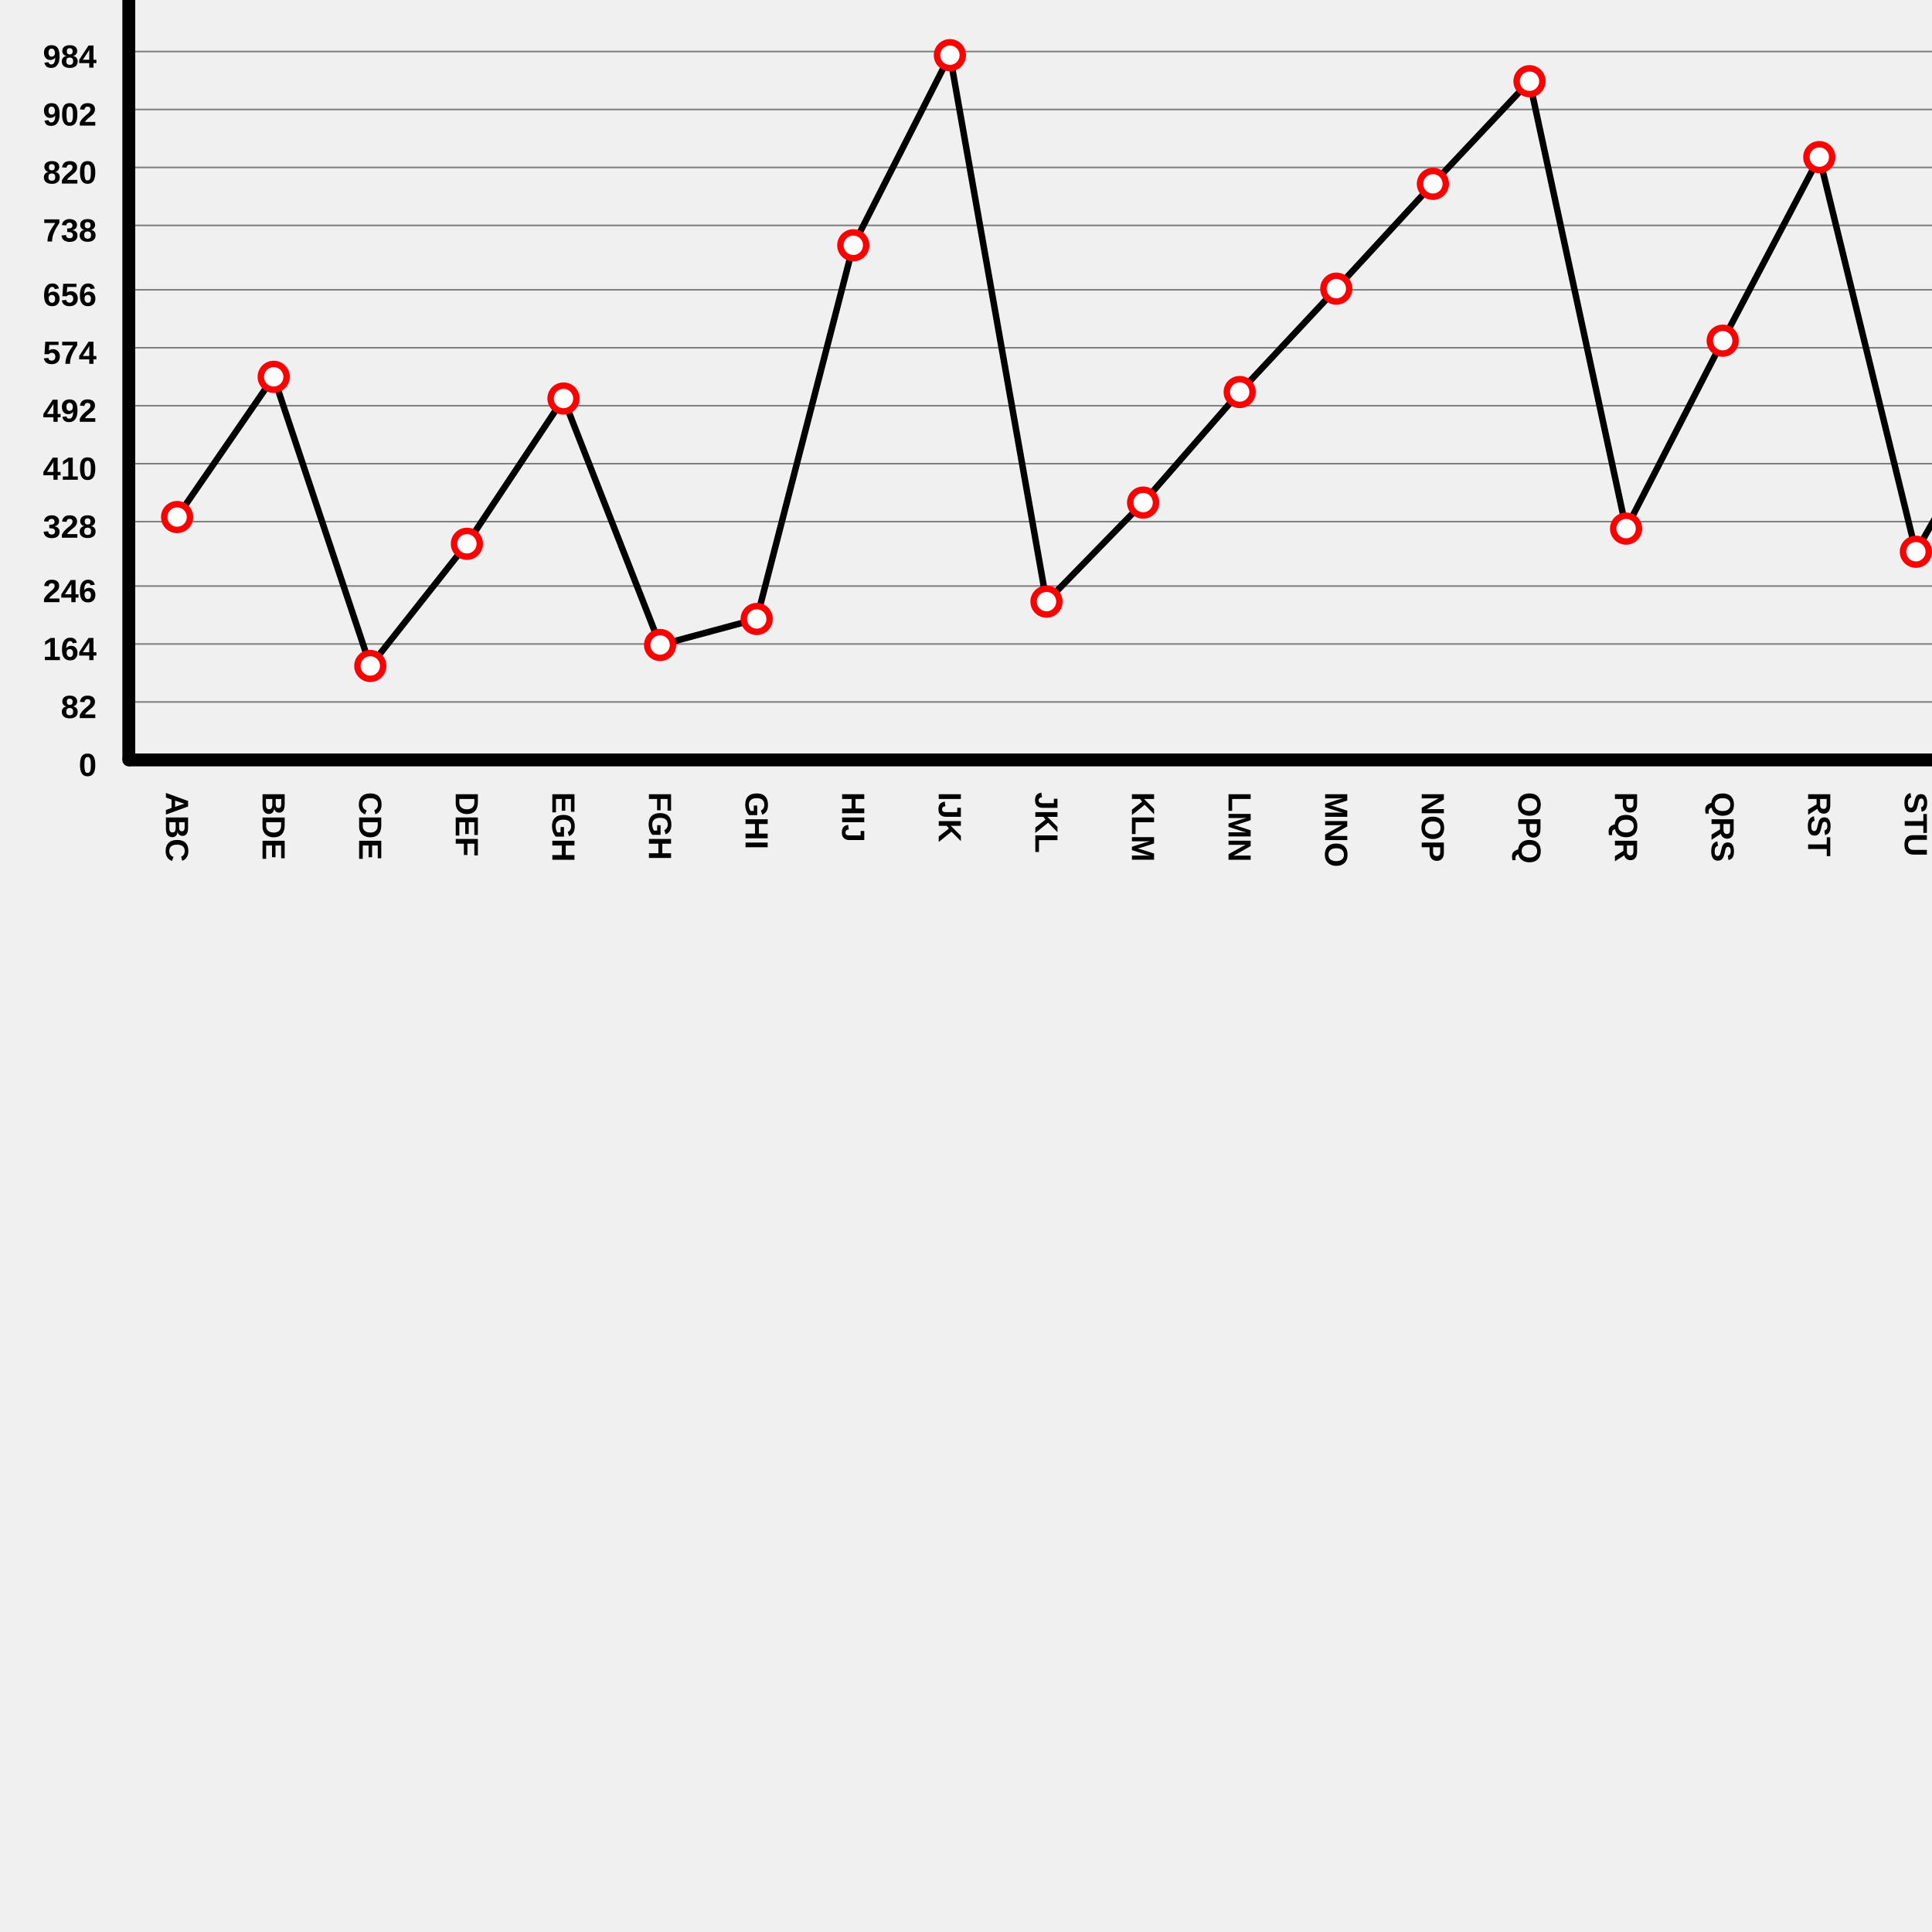
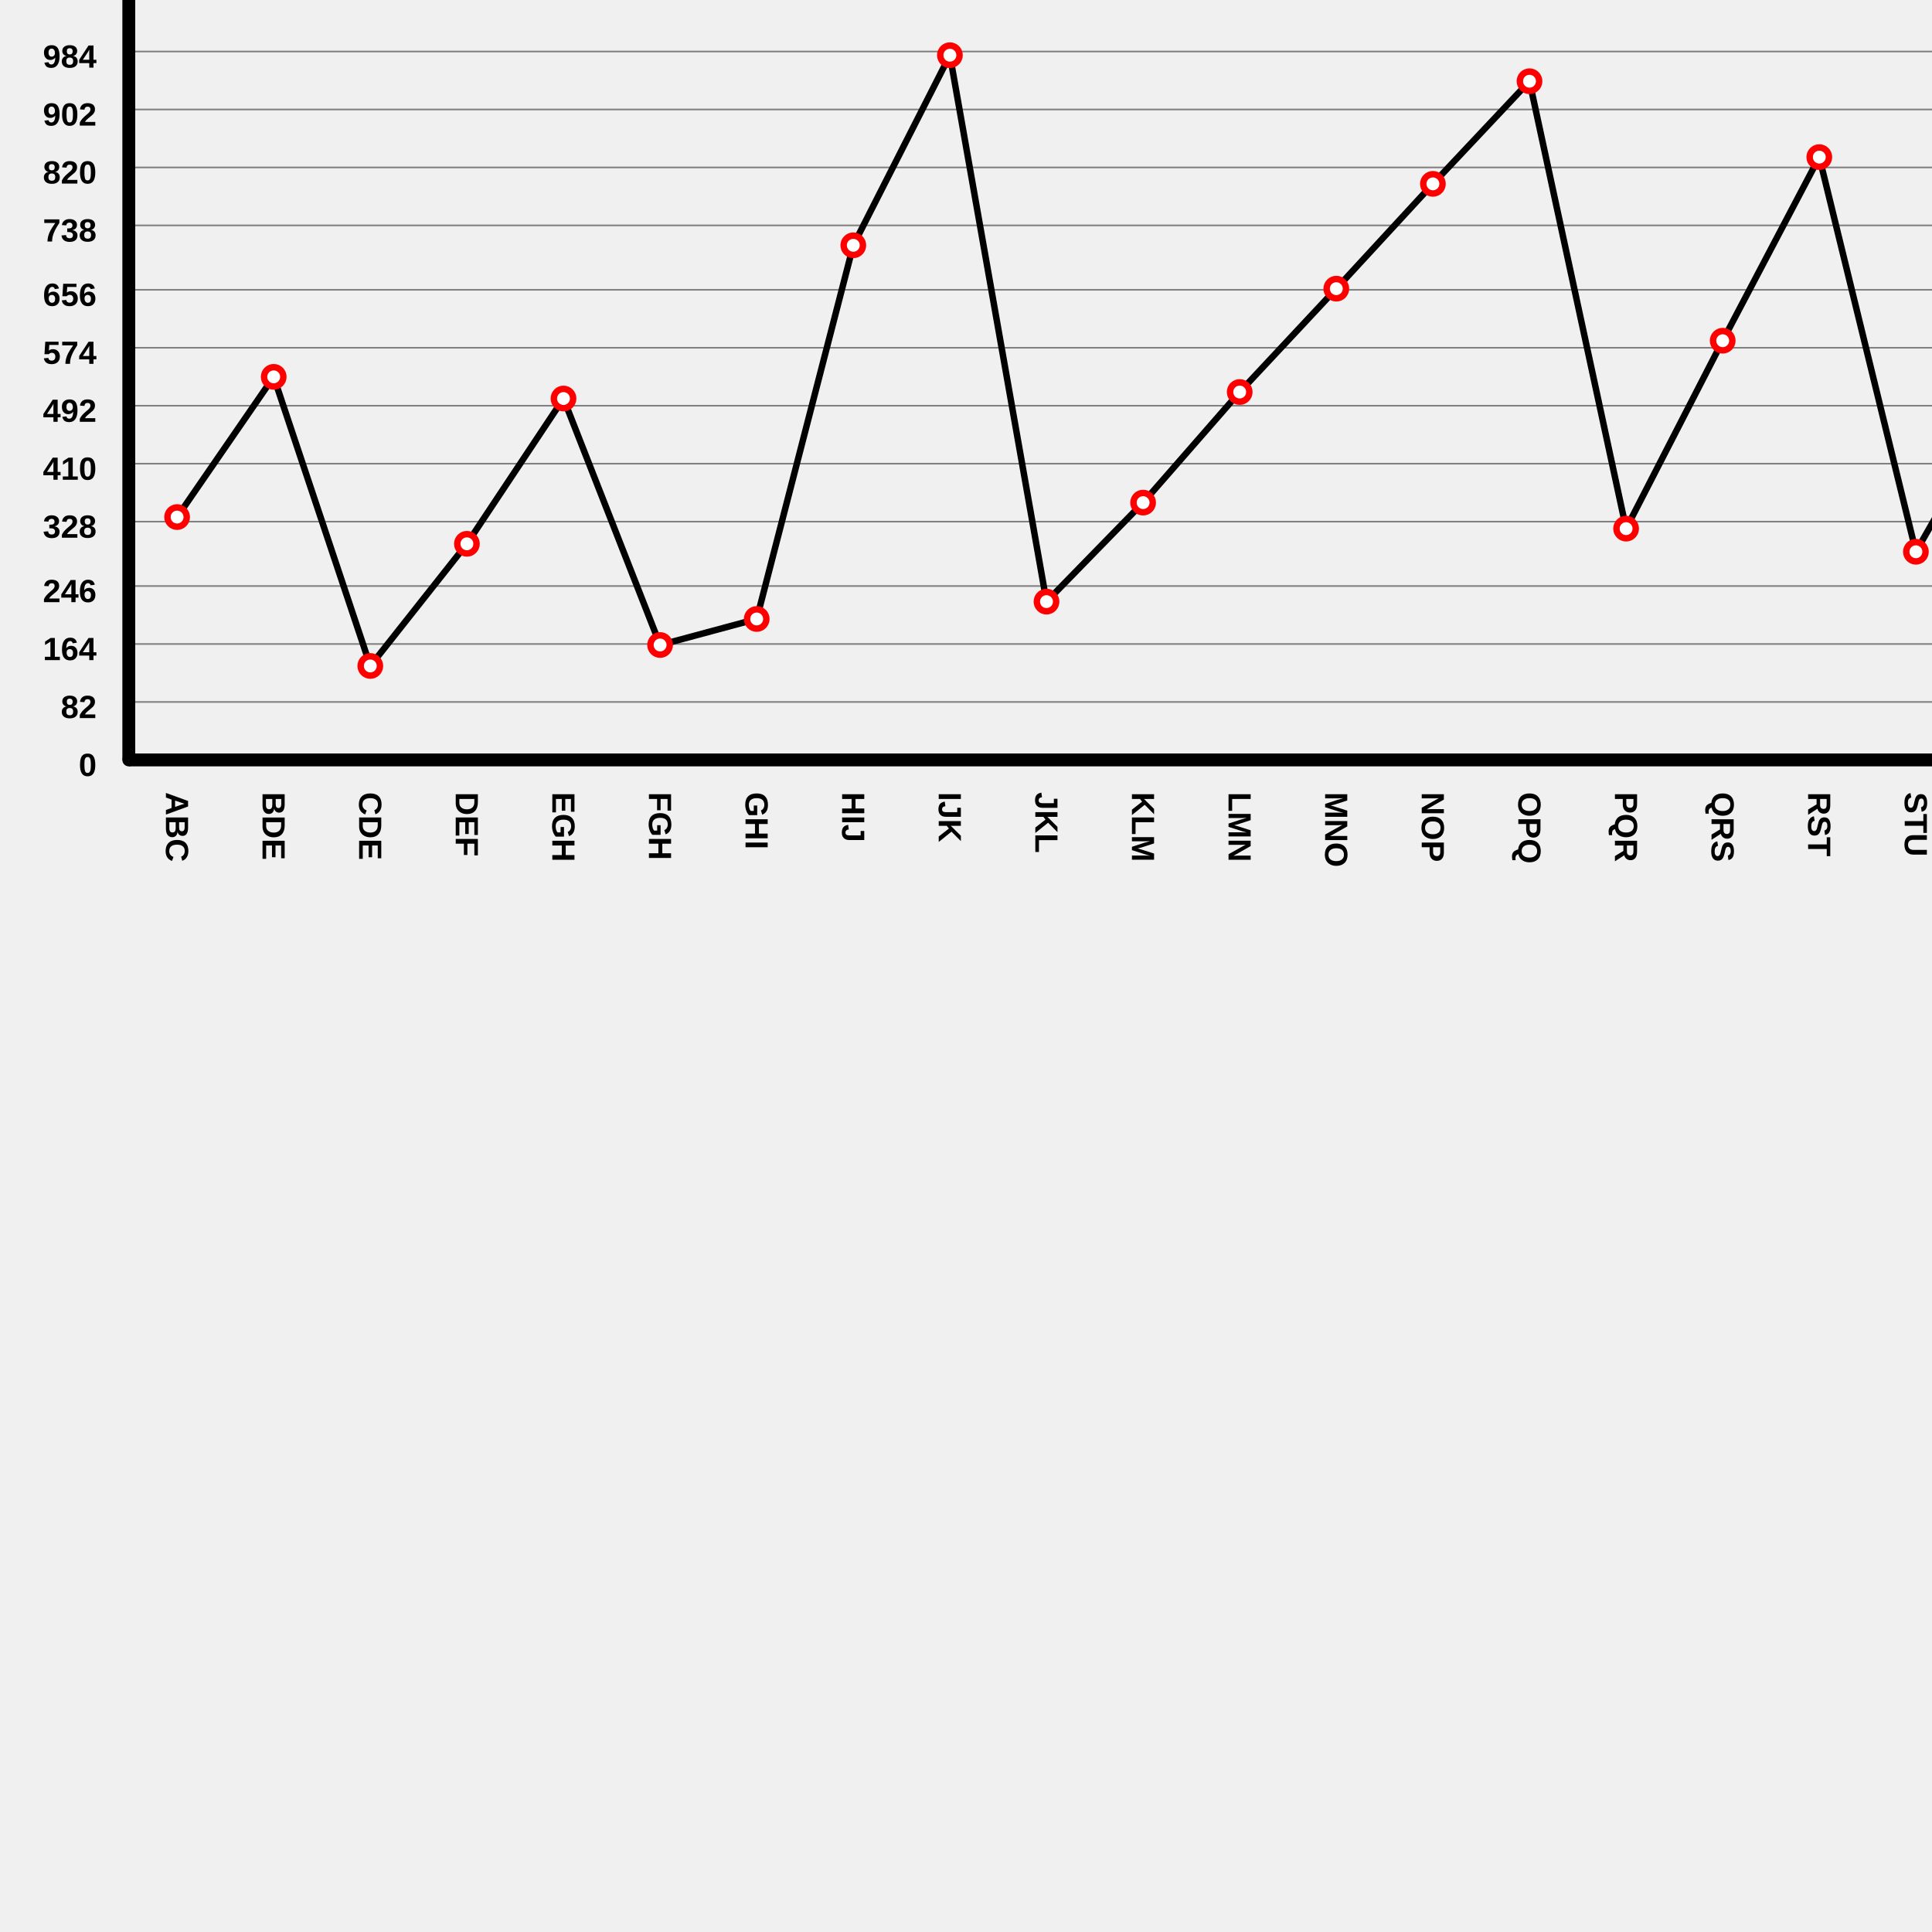
<svg xmlns="http://www.w3.org/2000/svg" viewBox="0 0 300 300" preserveAspectRatio="xMinYMid" height="100%" width="100%" version="1.1">
  <circle r="1" cy="118" cx="20" />
  <text font-size="5" font-weight="bold" font-family="Arial" fill="black" text-anchor="end" y="120.5" x="15">0</text>
  <line stroke-width="0.25" stroke="grey" y2="118" x2="360" y1="118" x1="20" />
  <text font-size="5" font-weight="bold" font-family="Arial" fill="black" text-anchor="end" y="111.5" x="15">82</text>
  <line stroke-width="0.25" stroke="grey" y2="109" x2="360" y1="109" x1="20" />
  <text font-size="5" font-weight="bold" font-family="Arial" fill="black" text-anchor="end" y="102.5" x="15">164</text>
  <line stroke-width="0.25" stroke="grey" y2="100" x2="360" y1="100" x1="20" />
  <text font-size="5" font-weight="bold" font-family="Arial" fill="black" text-anchor="end" y="93.5" x="15">246</text>
  <line stroke-width="0.25" stroke="grey" y2="91" x2="360" y1="91" x1="20" />
  <text font-size="5" font-weight="bold" font-family="Arial" fill="black" text-anchor="end" y="83.5" x="15">328</text>
  <line stroke-width="0.25" stroke="grey" y2="81" x2="360" y1="81" x1="20" />
  <text font-size="5" font-weight="bold" font-family="Arial" fill="black" text-anchor="end" y="74.5" x="15">410</text>
  <line stroke-width="0.25" stroke="grey" y2="72" x2="360" y1="72" x1="20" />
  <text font-size="5" font-weight="bold" font-family="Arial" fill="black" text-anchor="end" y="65.5" x="15">492</text>
  <line stroke-width="0.25" stroke="grey" y2="63" x2="360" y1="63" x1="20" />
  <text font-size="5" font-weight="bold" font-family="Arial" fill="black" text-anchor="end" y="56.5" x="15">574</text>
  <line stroke-width="0.25" stroke="grey" y2="54" x2="360" y1="54" x1="20" />
  <text font-size="5" font-weight="bold" font-family="Arial" fill="black" text-anchor="end" y="47.5" x="15">656</text>
  <line stroke-width="0.25" stroke="grey" y2="45" x2="360" y1="45" x1="20" />
  <text font-size="5" font-weight="bold" font-family="Arial" fill="black" text-anchor="end" y="37.5" x="15">738</text>
  <line stroke-width="0.25" stroke="grey" y2="35" x2="360" y1="35" x1="20" />
  <text font-size="5" font-weight="bold" font-family="Arial" fill="black" text-anchor="end" y="28.5" x="15">820</text>
  <line stroke-width="0.25" stroke="grey" y2="26" x2="360" y1="26" x1="20" />
  <text font-size="5" font-weight="bold" font-family="Arial" fill="black" text-anchor="end" y="19.5" x="15">902</text>
  <line stroke-width="0.25" stroke="grey" y2="17" x2="360" y1="17" x1="20" />
  <text font-size="5" font-weight="bold" font-family="Arial" fill="black" text-anchor="end" y="10.5" x="15">984</text>
  <line stroke-width="0.25" stroke="grey" y2="8" x2="360" y1="8" x1="20" />
  <g transform="translate(0 118) scale(1 -1)">
    <line stroke-width="2" stroke="black" y2="118" x2="20" y1="0" x1="20" />
  </g>
  <g transform="translate(0 118) scale(1 -1)">
    <line stroke-width="1" stroke="black" y2="59.484" x2="42.5" y1="37.71" x1="27.5" />
-     <circle stroke-width="1" stroke="red" fill="white" r="2" cy="37.71" cx="27.5" />
+     <circle stroke-width="1" stroke="red" fill="white" r="1.5" cy="37.71" cx="27.5" />
    <line stroke-width="1" stroke="black" y2="14.59" x2="57.5" y1="59.484" x1="42.5" />
-     <circle stroke-width="1" stroke="red" fill="white" r="2" cy="59.484" cx="42.5" />
+     <circle stroke-width="1" stroke="red" fill="white" r="1.5" cy="59.484" cx="42.5" />
    <line stroke-width="1" stroke="black" y2="33.558" x2="72.5" y1="14.59" x1="57.5" />
-     <circle stroke-width="1" stroke="red" fill="white" r="2" cy="14.59" cx="57.5" />
+     <circle stroke-width="1" stroke="red" fill="white" r="1.5" cy="14.59" cx="57.5" />
    <line stroke-width="1" stroke="black" y2="56.117" x2="87.5" y1="33.558" x1="72.5" />
-     <circle stroke-width="1" stroke="red" fill="white" r="2" cy="33.558" cx="72.5" />
+     <circle stroke-width="1" stroke="red" fill="white" r="1.5" cy="33.558" cx="72.5" />
    <line stroke-width="1" stroke="black" y2="17.845" x2="102.5" y1="56.117" x1="87.5" />
-     <circle stroke-width="1" stroke="red" fill="white" r="2" cy="56.117" cx="87.5" />
+     <circle stroke-width="1" stroke="red" fill="white" r="1.5" cy="56.117" cx="87.5" />
    <line stroke-width="1" stroke="black" y2="21.886" x2="117.5" y1="17.845" x1="102.5" />
-     <circle stroke-width="1" stroke="red" fill="white" r="2" cy="17.845" cx="102.5" />
+     <circle stroke-width="1" stroke="red" fill="white" r="1.5" cy="17.845" cx="102.5" />
    <line stroke-width="1" stroke="black" y2="79.91" x2="132.5" y1="21.886" x1="117.5" />
-     <circle stroke-width="1" stroke="red" fill="white" r="2" cy="21.886" cx="117.5" />
+     <circle stroke-width="1" stroke="red" fill="white" r="1.5" cy="21.886" cx="117.5" />
    <line stroke-width="1" stroke="black" y2="109.428" x2="147.5" y1="79.91" x1="132.5" />
-     <circle stroke-width="1" stroke="red" fill="white" r="2" cy="79.91" cx="132.5" />
+     <circle stroke-width="1" stroke="red" fill="white" r="1.5" cy="79.91" cx="132.5" />
    <line stroke-width="1" stroke="black" y2="24.579" x2="162.5" y1="109.428" x1="147.5" />
-     <circle stroke-width="1" stroke="red" fill="white" r="2" cy="109.428" cx="147.5" />
+     <circle stroke-width="1" stroke="red" fill="white" r="1.5" cy="109.428" cx="147.5" />
    <line stroke-width="1" stroke="black" y2="39.955" x2="177.5" y1="24.579" x1="162.5" />
-     <circle stroke-width="1" stroke="red" fill="white" r="2" cy="24.579" cx="162.5" />
+     <circle stroke-width="1" stroke="red" fill="white" r="1.5" cy="24.579" cx="162.5" />
    <line stroke-width="1" stroke="black" y2="57.127" x2="192.5" y1="39.955" x1="177.5" />
-     <circle stroke-width="1" stroke="red" fill="white" r="2" cy="39.955" cx="177.5" />
+     <circle stroke-width="1" stroke="red" fill="white" r="1.5" cy="39.955" cx="177.5" />
    <line stroke-width="1" stroke="black" y2="73.176" x2="207.5" y1="57.127" x1="192.5" />
-     <circle stroke-width="1" stroke="red" fill="white" r="2" cy="57.127" cx="192.5" />
+     <circle stroke-width="1" stroke="red" fill="white" r="1.5" cy="57.127" cx="192.5" />
    <line stroke-width="1" stroke="black" y2="89.45" x2="222.5" y1="73.176" x1="207.5" />
-     <circle stroke-width="1" stroke="red" fill="white" r="2" cy="73.176" cx="207.5" />
+     <circle stroke-width="1" stroke="red" fill="white" r="1.5" cy="73.176" cx="207.5" />
    <line stroke-width="1" stroke="black" y2="105.387" x2="237.5" y1="89.45" x1="222.5" />
-     <circle stroke-width="1" stroke="red" fill="white" r="2" cy="89.45" cx="222.5" />
+     <circle stroke-width="1" stroke="red" fill="white" r="1.5" cy="89.45" cx="222.5" />
    <line stroke-width="1" stroke="black" y2="35.915" x2="252.5" y1="105.387" x1="237.5" />
-     <circle stroke-width="1" stroke="red" fill="white" r="2" cy="105.387" cx="237.5" />
+     <circle stroke-width="1" stroke="red" fill="white" r="1.5" cy="105.387" cx="237.5" />
    <line stroke-width="1" stroke="black" y2="65.095" x2="267.5" y1="35.915" x1="252.5" />
-     <circle stroke-width="1" stroke="red" fill="white" r="2" cy="35.915" cx="252.5" />
+     <circle stroke-width="1" stroke="red" fill="white" r="1.5" cy="35.915" cx="252.5" />
    <line stroke-width="1" stroke="black" y2="93.603" x2="282.5" y1="65.095" x1="267.5" />
-     <circle stroke-width="1" stroke="red" fill="white" r="2" cy="65.095" cx="267.5" />
+     <circle stroke-width="1" stroke="red" fill="white" r="1.5" cy="65.095" cx="267.5" />
    <line stroke-width="1" stroke="black" y2="32.323" x2="297.5" y1="93.603" x1="282.5" />
-     <circle stroke-width="1" stroke="red" fill="white" r="2" cy="93.603" cx="282.5" />
+     <circle stroke-width="1" stroke="red" fill="white" r="1.5" cy="93.603" cx="282.5" />
    <line stroke-width="1" stroke="black" y2="58.586" x2="312.5" y1="32.323" x1="297.5" />
-     <circle stroke-width="1" stroke="red" fill="white" r="2" cy="32.323" cx="297.5" />
+     <circle stroke-width="1" stroke="red" fill="white" r="1.5" cy="32.323" cx="297.5" />
    <line stroke-width="1" stroke="black" y2="9.428" x2="327.5" y1="58.586" x1="312.5" />
-     <circle stroke-width="1" stroke="red" fill="white" r="2" cy="58.586" cx="312.5" />
+     <circle stroke-width="1" stroke="red" fill="white" r="1.5" cy="58.586" cx="312.5" />
    <line stroke-width="1" stroke="black" y2="101.01" x2="342.5" y1="9.428" x1="327.5" />
-     <circle stroke-width="1" stroke="red" fill="white" r="2" cy="9.428" cx="327.5" />
-     <circle stroke-width="1" stroke="red" fill="white" r="2" cy="101.01" cx="342.5" />
+     <circle stroke-width="1" stroke="red" fill="white" r="1.5" cy="9.428" cx="327.5" />
+     <circle stroke-width="1" stroke="red" fill="white" r="1.5" cy="101.01" cx="342.5" />
  </g>
  <g transform="translate(0 118)">
    <text font-size="5" font-weight="bold" font-family="Arial" fill="black" dy="5" x="27.5" writing-mode="tb">ABC</text>
    <text font-size="5" font-weight="bold" font-family="Arial" fill="black" dy="5" x="42.5" writing-mode="tb">BDE</text>
    <text font-size="5" font-weight="bold" font-family="Arial" fill="black" dy="5" x="57.5" writing-mode="tb">CDE</text>
    <text font-size="5" font-weight="bold" font-family="Arial" fill="black" dy="5" x="72.5" writing-mode="tb">DEF</text>
    <text font-size="5" font-weight="bold" font-family="Arial" fill="black" dy="5" x="87.5" writing-mode="tb">EGH</text>
    <text font-size="5" font-weight="bold" font-family="Arial" fill="black" dy="5" x="102.5" writing-mode="tb">FGH</text>
    <text font-size="5" font-weight="bold" font-family="Arial" fill="black" dy="5" x="117.5" writing-mode="tb">GHI</text>
    <text font-size="5" font-weight="bold" font-family="Arial" fill="black" dy="5" x="132.5" writing-mode="tb">HIJ</text>
    <text font-size="5" font-weight="bold" font-family="Arial" fill="black" dy="5" x="147.5" writing-mode="tb">IJK</text>
    <text font-size="5" font-weight="bold" font-family="Arial" fill="black" dy="5" x="162.5" writing-mode="tb">JKL</text>
    <text font-size="5" font-weight="bold" font-family="Arial" fill="black" dy="5" x="177.5" writing-mode="tb">KLM</text>
    <text font-size="5" font-weight="bold" font-family="Arial" fill="black" dy="5" x="192.5" writing-mode="tb">LMN</text>
    <text font-size="5" font-weight="bold" font-family="Arial" fill="black" dy="5" x="207.5" writing-mode="tb">MNO</text>
    <text font-size="5" font-weight="bold" font-family="Arial" fill="black" dy="5" x="222.5" writing-mode="tb">NOP</text>
    <text font-size="5" font-weight="bold" font-family="Arial" fill="black" dy="5" x="237.5" writing-mode="tb">OPQ</text>
    <text font-size="5" font-weight="bold" font-family="Arial" fill="black" dy="5" x="252.5" writing-mode="tb">PQR</text>
    <text font-size="5" font-weight="bold" font-family="Arial" fill="black" dy="5" x="267.5" writing-mode="tb">QRS</text>
    <text font-size="5" font-weight="bold" font-family="Arial" fill="black" dy="5" x="282.5" writing-mode="tb">RST</text>
    <text font-size="5" font-weight="bold" font-family="Arial" fill="black" dy="5" x="297.5" writing-mode="tb">STU</text>
    <text font-size="5" font-weight="bold" font-family="Arial" fill="black" dy="5" x="312.5" writing-mode="tb">TUV</text>
    <text font-size="5" font-weight="bold" font-family="Arial" fill="black" dy="5" x="327.5" writing-mode="tb">VWX</text>
    <text font-size="5" font-weight="bold" font-family="Arial" fill="black" dy="5" x="342.5" writing-mode="tb">XYZ</text>
    <line stroke-width="2" stroke="black" y2="0" x2="360" y1="0" x1="20" />
  </g>
</svg>
